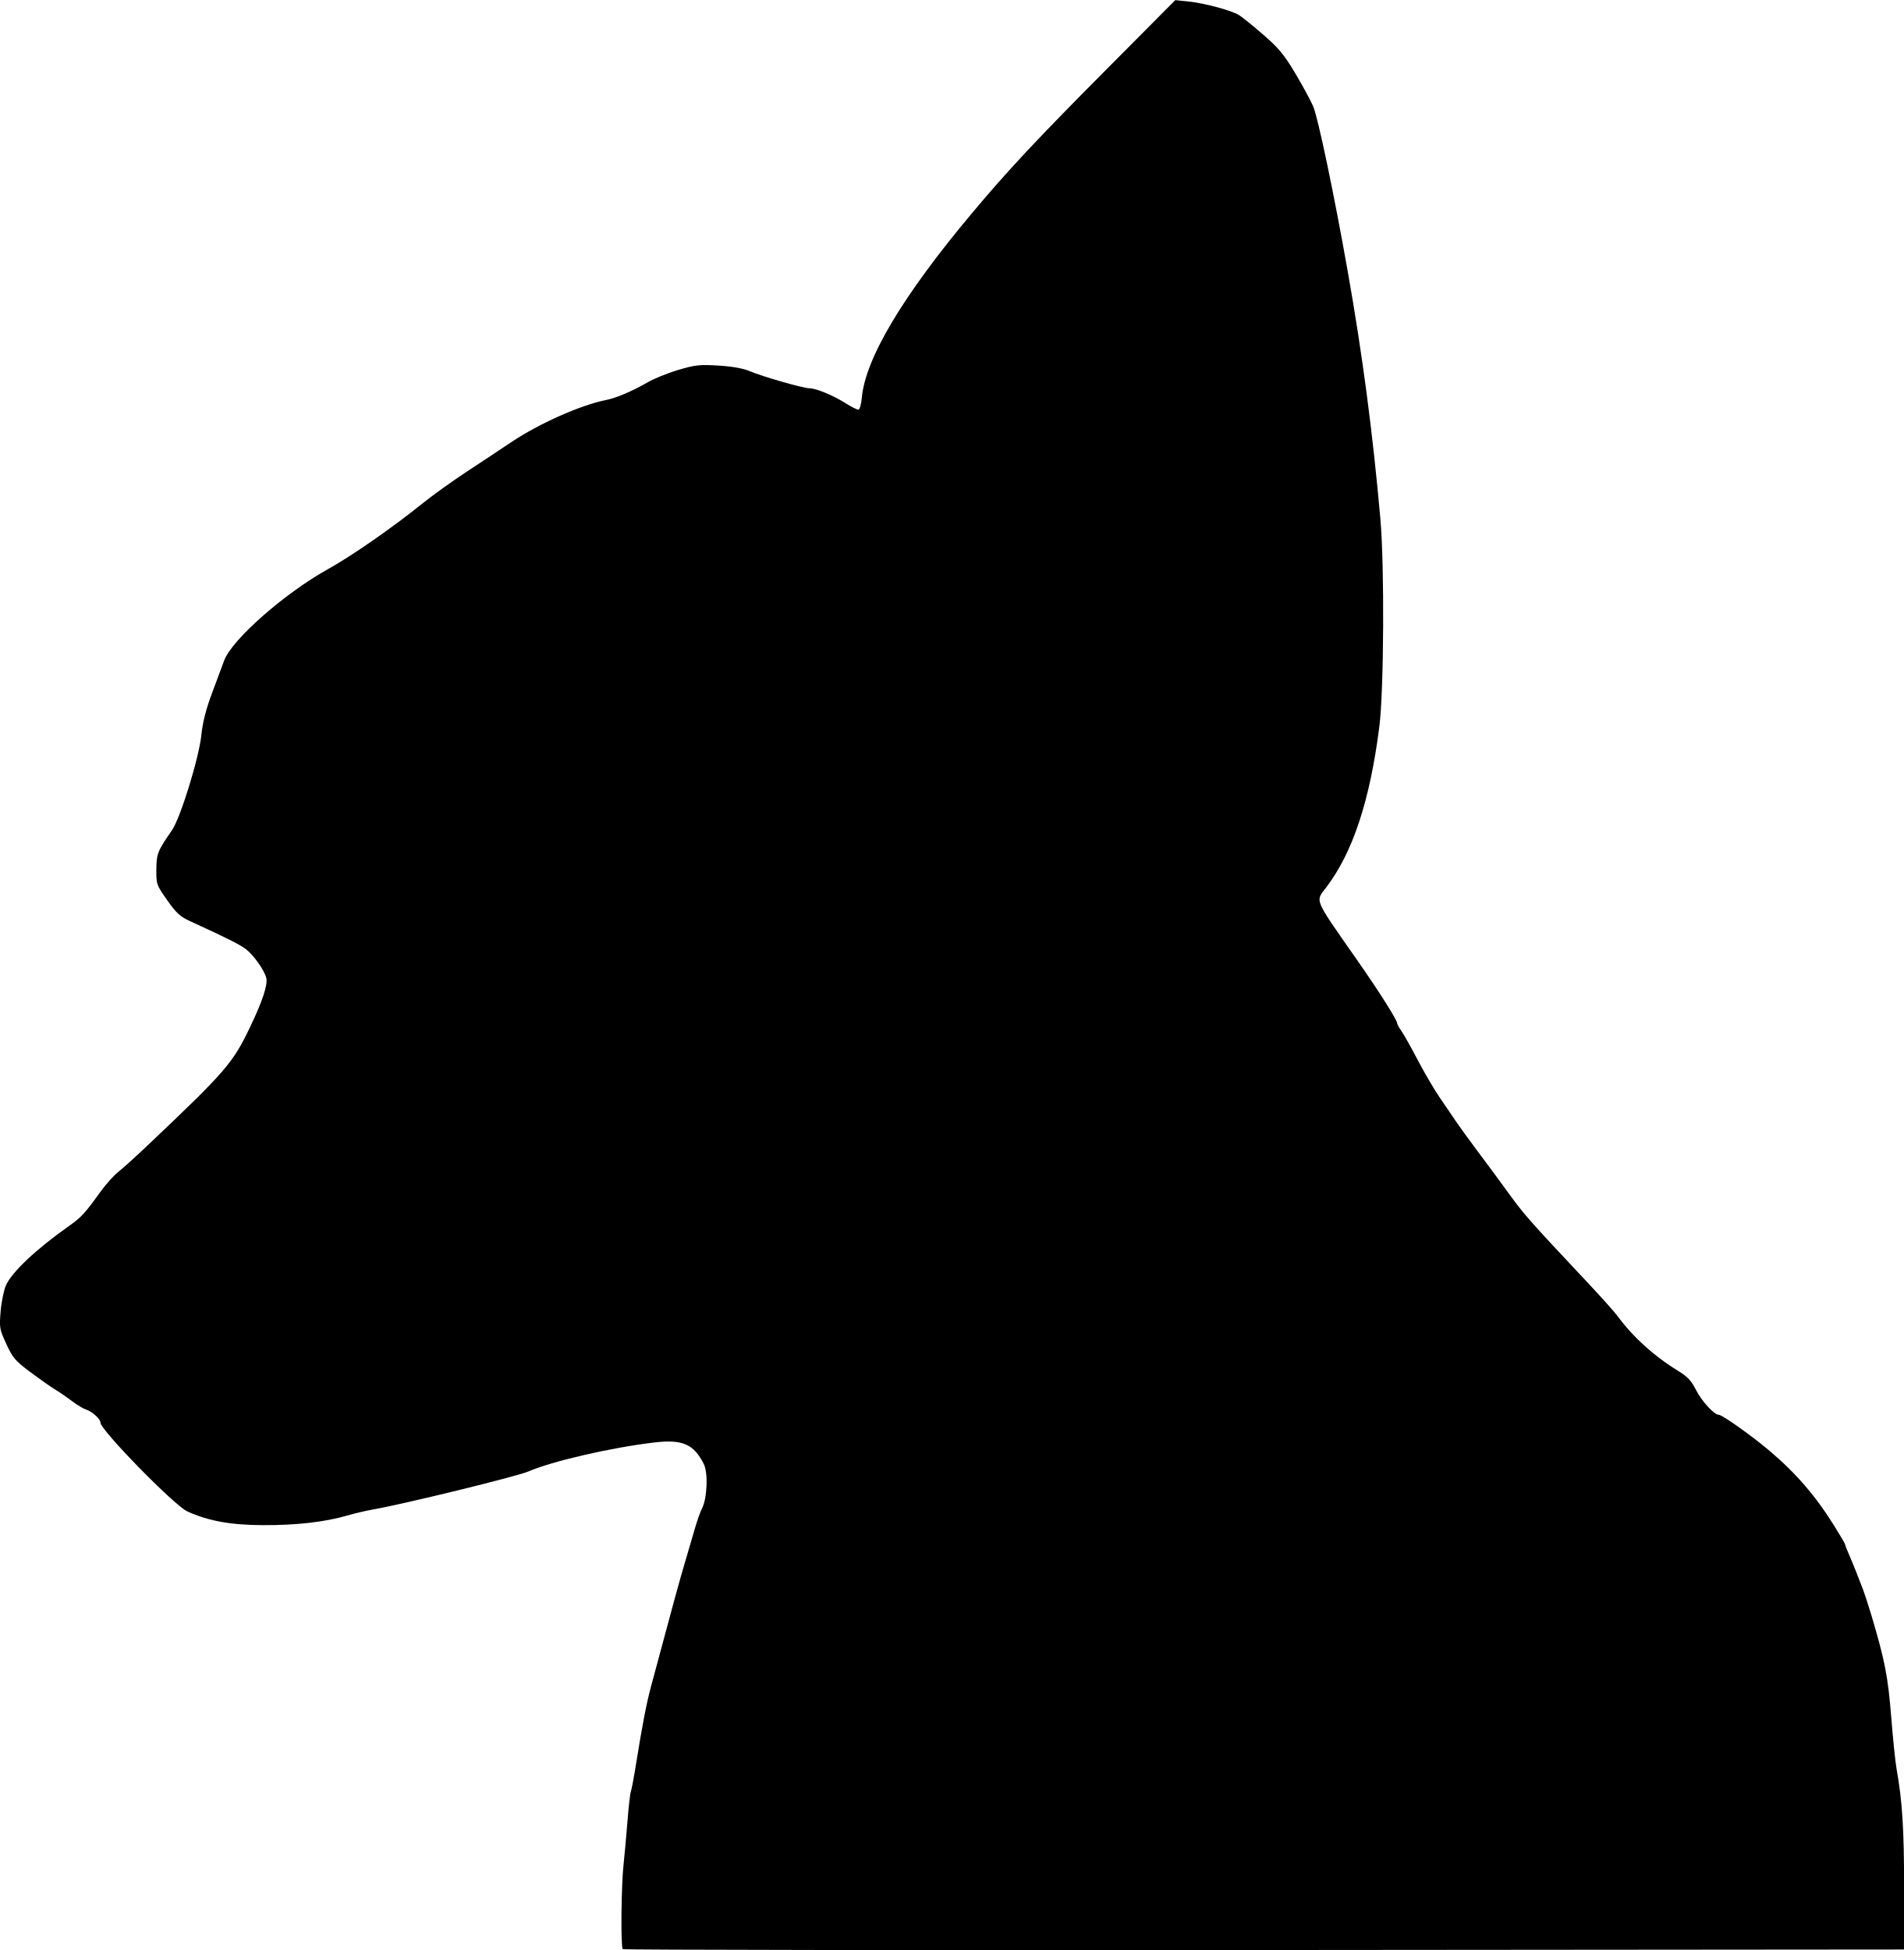
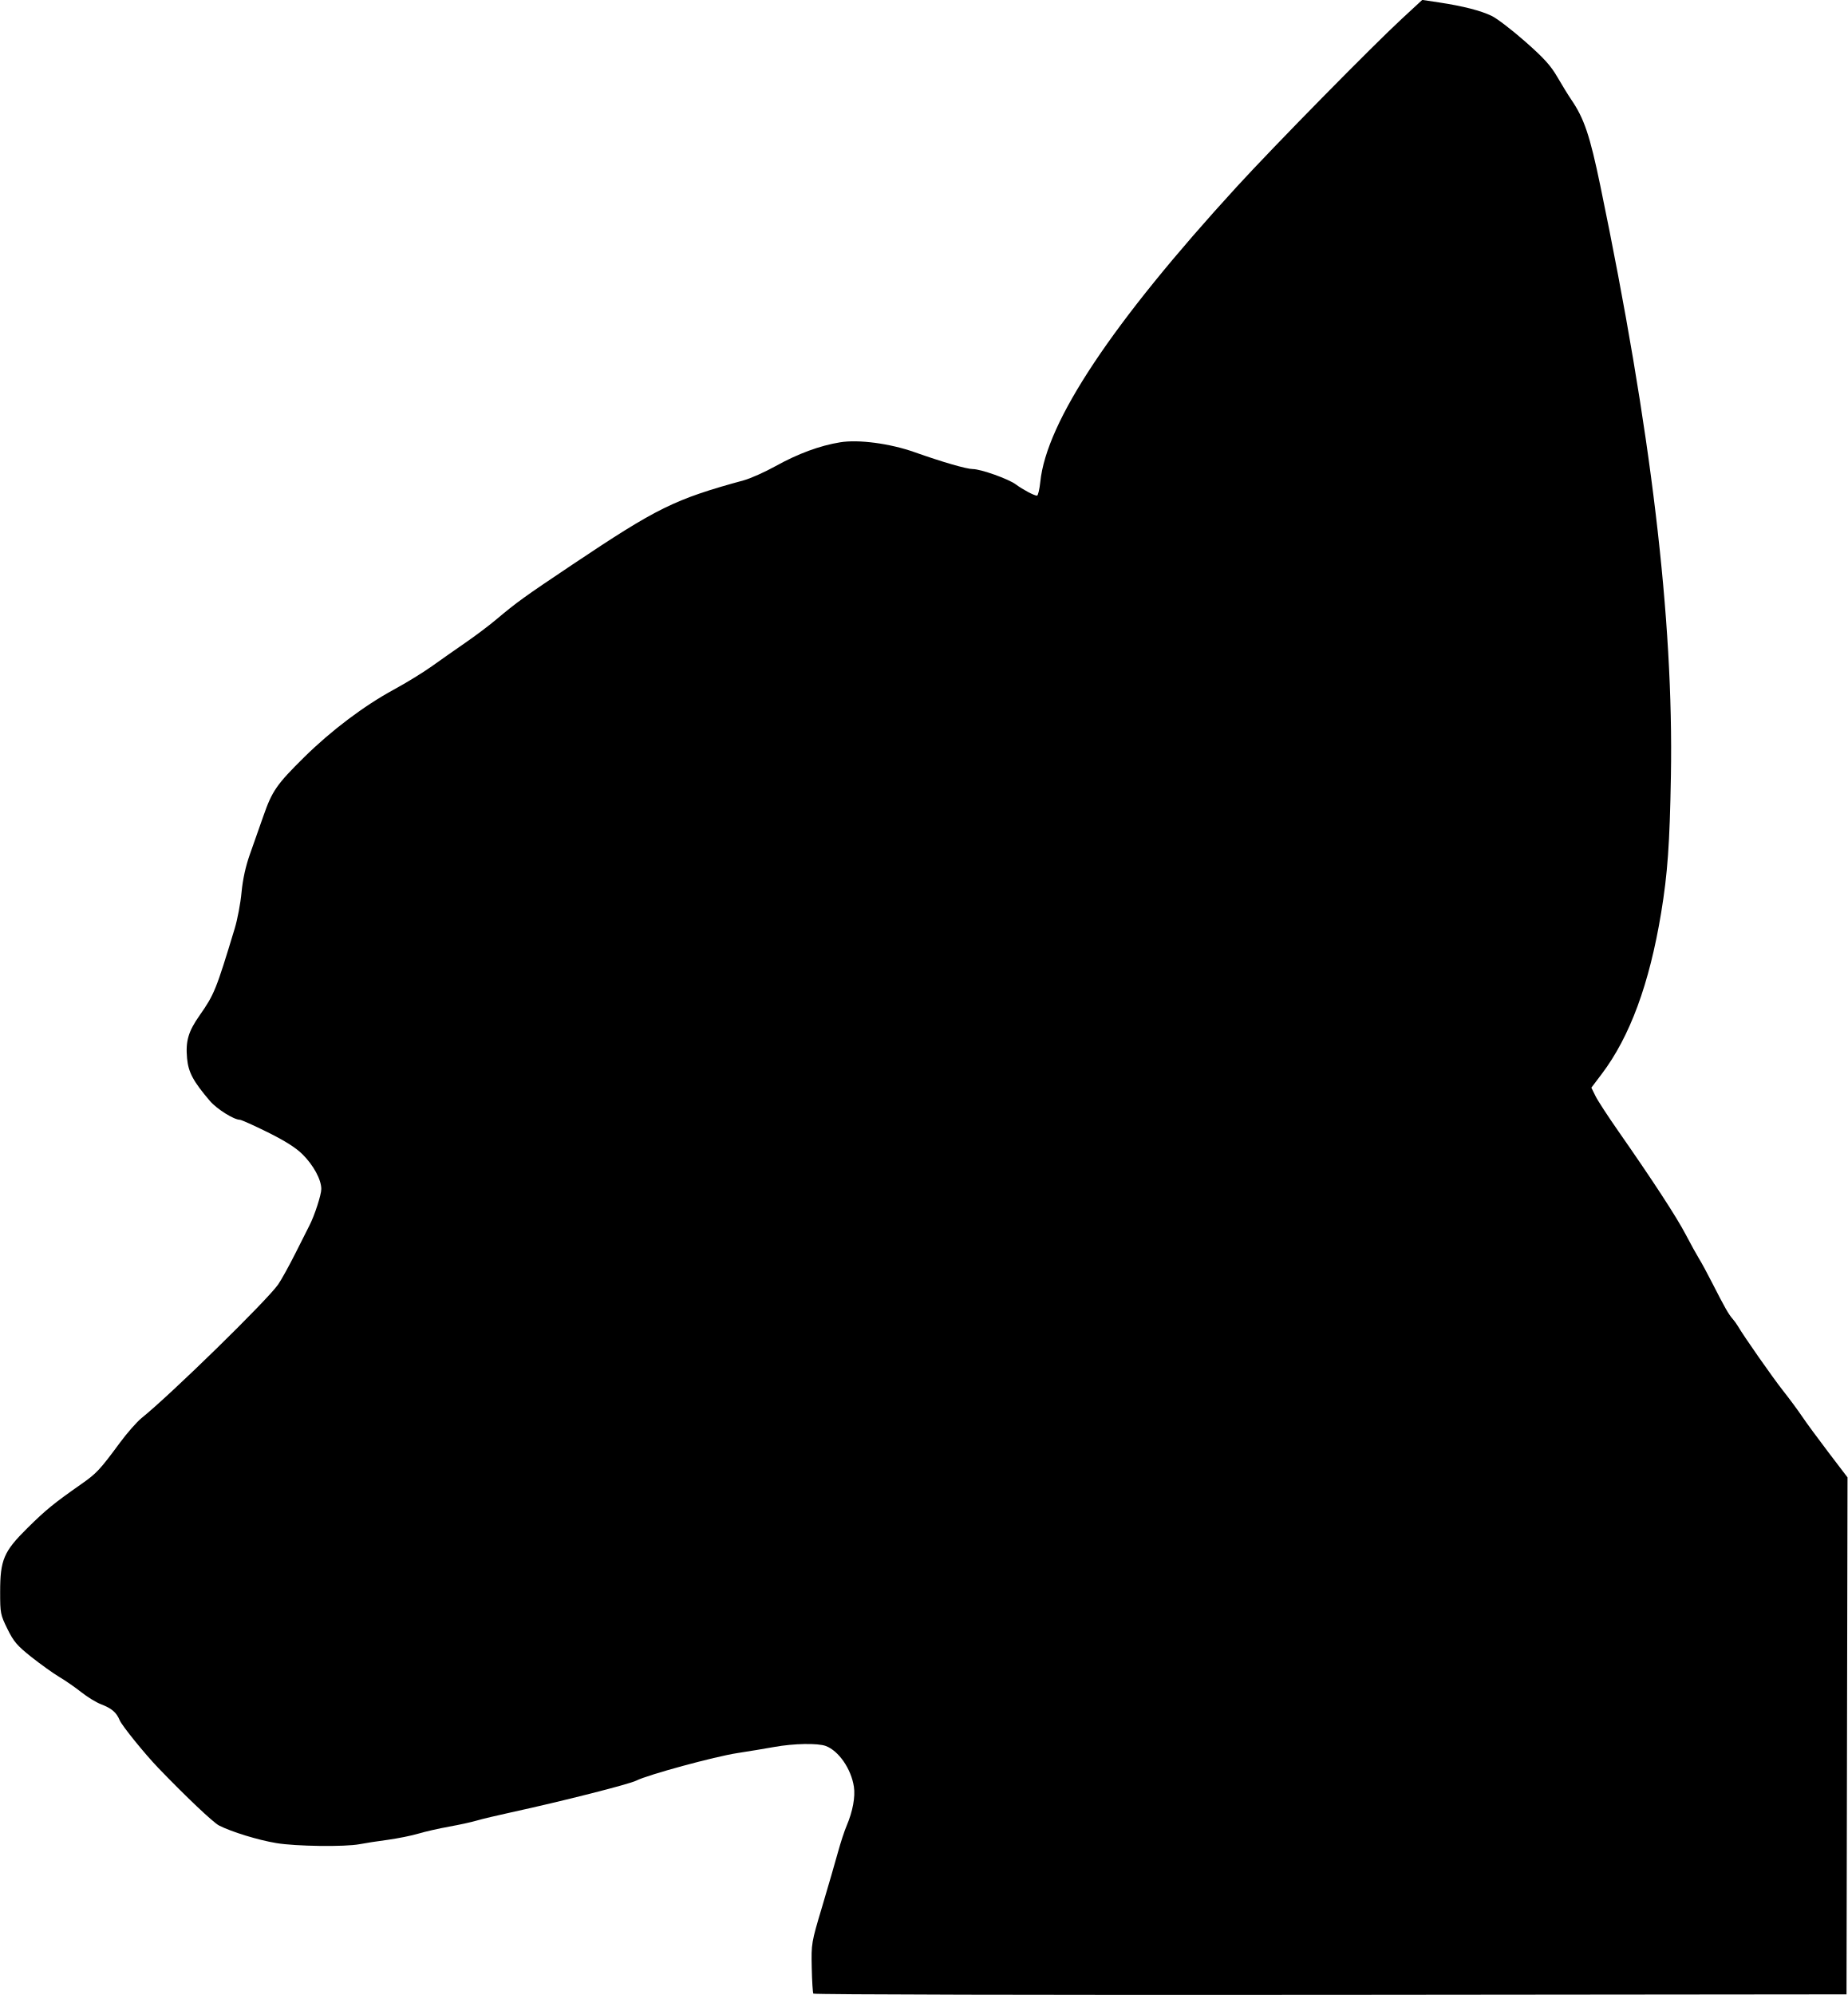
- <svg xmlns="http://www.w3.org/2000/svg" width="33mm" height="33.798mm" viewBox="0 0 33 33.798" version="1.1" id="svg5" xml:space="preserve">
-   <defs id="defs2" />
-   <g id="layer1" transform="translate(-98.51793,-165.6917)">
-     <path style="fill:#000000;stroke-width:0.037" d="m 109.311,199.473 c -0.036,-0.036 -0.026,-1.093 0.014,-1.461 0.019,-0.174 0.05,-0.516 0.069,-0.761 0.019,-0.245 0.045,-0.472 0.057,-0.503 0.013,-0.032 0.055,-0.257 0.094,-0.501 0.107,-0.666 0.177,-1.029 0.257,-1.327 0.384,-1.432 0.495,-1.838 0.581,-2.126 0.055,-0.184 0.133,-0.451 0.174,-0.594 0.041,-0.143 0.099,-0.308 0.129,-0.366 0.09,-0.175 0.107,-0.616 0.03,-0.768 -0.175,-0.347 -0.371,-0.431 -0.866,-0.372 -0.745,0.089 -1.761,0.323 -2.172,0.501 -0.2,0.086 -2.138,0.561 -2.683,0.657 -0.123,0.022 -0.332,0.07 -0.464,0.109 -0.387,0.111 -0.871,0.167 -1.449,0.165 -0.561,-0.001 -0.954,-0.072 -1.319,-0.239 -0.225,-0.102 -1.504,-1.411 -1.504,-1.538 0,-0.064 -0.145,-0.194 -0.251,-0.227 -0.046,-0.014 -0.155,-0.079 -0.241,-0.145 -0.086,-0.066 -0.224,-0.16 -0.306,-0.21 -0.082,-0.05 -0.275,-0.187 -0.43,-0.303 -0.25,-0.188 -0.295,-0.242 -0.404,-0.479 -0.117,-0.255 -0.122,-0.28 -0.098,-0.567 0.014,-0.165 0.056,-0.368 0.093,-0.451 0.103,-0.229 0.524,-0.625 1.085,-1.021 0.22,-0.155 0.285,-0.226 0.551,-0.597 0.091,-0.127 0.231,-0.283 0.312,-0.347 0.081,-0.064 0.316,-0.277 0.522,-0.473 1.344,-1.274 1.462,-1.41 1.765,-2.046 0.212,-0.443 0.305,-0.727 0.276,-0.841 -0.035,-0.139 -0.223,-0.403 -0.359,-0.504 -0.107,-0.079 -0.345,-0.199 -0.959,-0.479 -0.175,-0.08 -0.24,-0.139 -0.399,-0.365 -0.186,-0.264 -0.19,-0.275 -0.188,-0.532 0.002,-0.273 0.02,-0.319 0.269,-0.678 0.148,-0.213 0.469,-1.252 0.511,-1.653 0.023,-0.223 0.081,-0.448 0.184,-0.724 0.083,-0.22 0.177,-0.475 0.211,-0.566 0.134,-0.364 1.048,-1.168 1.805,-1.588 0.401,-0.222 1.123,-0.724 1.619,-1.125 0.177,-0.143 0.532,-0.398 0.789,-0.567 0.257,-0.169 0.6,-0.395 0.761,-0.504 0.484,-0.325 1.205,-0.645 1.649,-0.733 0.173,-0.034 0.454,-0.154 0.71,-0.302 0.114,-0.067 0.357,-0.165 0.539,-0.219 0.294,-0.087 0.371,-0.095 0.696,-0.075 0.238,0.015 0.426,0.048 0.539,0.096 0.222,0.094 0.928,0.297 1.035,0.297 0.116,3.4e-4 0.413,0.123 0.625,0.257 0.099,0.063 0.2,0.114 0.223,0.114 0.026,0 0.051,-0.087 0.063,-0.214 0.064,-0.678 0.711,-1.762 1.902,-3.184 0.621,-0.742 1.128,-1.284 2.356,-2.519 l 1.174,-1.181 0.223,0.023 c 0.282,0.029 0.749,0.154 0.881,0.236 0.055,0.034 0.245,0.187 0.421,0.34 0.266,0.23 0.36,0.344 0.554,0.668 0.128,0.215 0.269,0.474 0.312,0.576 0.085,0.203 0.362,1.523 0.595,2.842 0.257,1.447 0.437,2.815 0.569,4.308 0.072,0.811 0.061,2.973 -0.018,3.597 -0.162,1.279 -0.459,2.181 -0.919,2.786 -0.193,0.255 -0.23,0.169 0.541,1.272 0.376,0.538 0.686,1.029 0.687,1.086 2.1e-4,0.017 0.034,0.078 0.074,0.134 0.04,0.057 0.167,0.283 0.282,0.502 0.115,0.22 0.285,0.51 0.378,0.646 0.093,0.136 0.221,0.322 0.282,0.414 0.062,0.092 0.232,0.326 0.377,0.52 0.146,0.194 0.344,0.462 0.44,0.594 0.376,0.521 0.381,0.526 1.506,1.725 0.212,0.226 0.429,0.47 0.482,0.541 0.267,0.363 0.634,0.694 1.048,0.948 0.164,0.1 0.229,0.17 0.311,0.332 0.097,0.192 0.314,0.429 0.393,0.429 0.06,0 0.564,0.357 0.88,0.624 0.457,0.386 0.794,0.776 1.12,1.297 0.105,0.168 0.191,0.316 0.191,0.327 0,0.012 0.03,0.091 0.068,0.177 0.071,0.163 0.156,0.375 0.245,0.611 0.029,0.077 0.095,0.281 0.147,0.455 0.228,0.768 0.283,1.048 0.338,1.739 0.03,0.382 0.072,0.786 0.092,0.899 0.101,0.564 0.132,1.05 0.132,2.062 v 1.077 l -11.091,0.009 c -6.1,0.005 -11.102,-0.002 -11.116,-0.015 z" id="path292" />
+ <svg xmlns="http://www.w3.org/2000/svg" width="33mm" height="35.635mm" viewBox="0 0 33 35.635" version="1.1" id="svg1" xml:space="preserve">
+   <defs id="defs1" />
+   <g id="layer1" transform="translate(-109.0903,-219.6226)">
+     <path style="fill:#000000;stroke-width:0.104" d="m 123.62,255.234 c -0.011,-0.017 -0.024,-0.227 -0.029,-0.466 -0.009,-0.431 -0.008,-0.44 0.187,-1.092 0.108,-0.362 0.234,-0.798 0.281,-0.968 0.047,-0.171 0.117,-0.385 0.156,-0.475 0.108,-0.253 0.157,-0.517 0.129,-0.696 -0.049,-0.319 -0.27,-0.639 -0.501,-0.727 -0.144,-0.054 -0.574,-0.046 -0.92,0.017 -0.161,0.029 -0.457,0.078 -0.658,0.109 -0.403,0.061 -1.603,0.388 -1.808,0.492 -0.128,0.065 -1.334,0.371 -2.23,0.566 -0.251,0.055 -0.531,0.121 -0.621,0.148 -0.09,0.027 -0.312,0.076 -0.493,0.108 -0.181,0.033 -0.428,0.089 -0.548,0.125 -0.121,0.036 -0.367,0.086 -0.548,0.111 -0.181,0.024 -0.408,0.059 -0.504,0.078 -0.264,0.05 -1.136,0.039 -1.487,-0.02 -0.322,-0.053 -0.8,-0.2 -1.023,-0.314 -0.104,-0.053 -0.596,-0.519 -1.086,-1.029 -0.241,-0.251 -0.647,-0.752 -0.688,-0.85 -0.06,-0.143 -0.141,-0.212 -0.337,-0.288 -0.086,-0.033 -0.244,-0.13 -0.352,-0.216 -0.108,-0.086 -0.285,-0.208 -0.393,-0.272 -0.108,-0.064 -0.33,-0.224 -0.495,-0.354 -0.258,-0.205 -0.317,-0.275 -0.429,-0.502 -0.125,-0.254 -0.13,-0.281 -0.13,-0.658 0,-0.578 0.063,-0.725 0.489,-1.146 0.332,-0.328 0.467,-0.437 0.957,-0.781 0.278,-0.194 0.334,-0.255 0.693,-0.741 0.128,-0.174 0.302,-0.371 0.385,-0.439 0.518,-0.416 2.242,-2.101 2.442,-2.388 0.056,-0.08 0.197,-0.335 0.313,-0.566 0.116,-0.231 0.227,-0.451 0.247,-0.49 0.09,-0.174 0.211,-0.546 0.211,-0.649 0,-0.168 -0.141,-0.428 -0.338,-0.622 -0.119,-0.118 -0.314,-0.24 -0.622,-0.393 -0.247,-0.122 -0.47,-0.222 -0.495,-0.222 -0.106,0 -0.41,-0.191 -0.533,-0.334 -0.299,-0.35 -0.387,-0.513 -0.41,-0.763 -0.028,-0.308 0.021,-0.478 0.224,-0.767 0.262,-0.375 0.294,-0.453 0.627,-1.552 0.049,-0.161 0.104,-0.451 0.122,-0.646 0.022,-0.232 0.073,-0.464 0.148,-0.676 0.063,-0.177 0.171,-0.485 0.241,-0.684 0.158,-0.453 0.24,-0.57 0.731,-1.055 0.484,-0.477 1.067,-0.917 1.603,-1.208 0.221,-0.12 0.525,-0.307 0.676,-0.415 0.151,-0.108 0.419,-0.296 0.597,-0.419 0.178,-0.122 0.424,-0.308 0.548,-0.412 0.379,-0.318 0.488,-0.397 1.363,-0.983 1.524,-1.02 1.824,-1.168 3.065,-1.508 0.121,-0.033 0.376,-0.147 0.569,-0.254 0.4,-0.222 0.79,-0.366 1.153,-0.425 0.326,-0.054 0.891,0.021 1.33,0.177 0.497,0.176 0.928,0.301 1.038,0.301 0.143,0 0.641,0.177 0.771,0.275 0.124,0.092 0.327,0.2 0.377,0.2 0.018,0 0.045,-0.111 0.059,-0.246 0.11,-1.077 1.284,-2.841 3.51,-5.272 0.667,-0.729 2.42,-2.512 2.955,-3.006 l 0.358,-0.331 0.299,0.045 c 0.43,0.065 0.749,0.147 0.946,0.243 0.094,0.046 0.362,0.252 0.595,0.457 0.335,0.295 0.455,0.428 0.574,0.633 0.083,0.143 0.195,0.326 0.25,0.406 0.228,0.334 0.331,0.639 0.517,1.535 0.907,4.371 1.31,7.738 1.261,10.543 -0.021,1.213 -0.059,1.747 -0.175,2.448 -0.21,1.268 -0.558,2.211 -1.062,2.877 l -0.184,0.243 0.073,0.148 c 0.04,0.082 0.223,0.362 0.405,0.623 0.619,0.887 1.041,1.534 1.204,1.845 0.089,0.171 0.199,0.368 0.242,0.439 0.044,0.07 0.151,0.268 0.238,0.439 0.217,0.426 0.291,0.556 0.358,0.631 0.031,0.035 0.075,0.095 0.097,0.133 0.099,0.172 0.625,0.924 0.808,1.155 0.111,0.141 0.263,0.346 0.338,0.457 0.074,0.111 0.288,0.401 0.474,0.646 l 0.339,0.445 -0.009,4.617 -0.009,4.617 -9.216,0.009 c -5.164,0.005 -9.225,-0.005 -9.236,-0.022 z" id="path1" />
  </g>
</svg>
